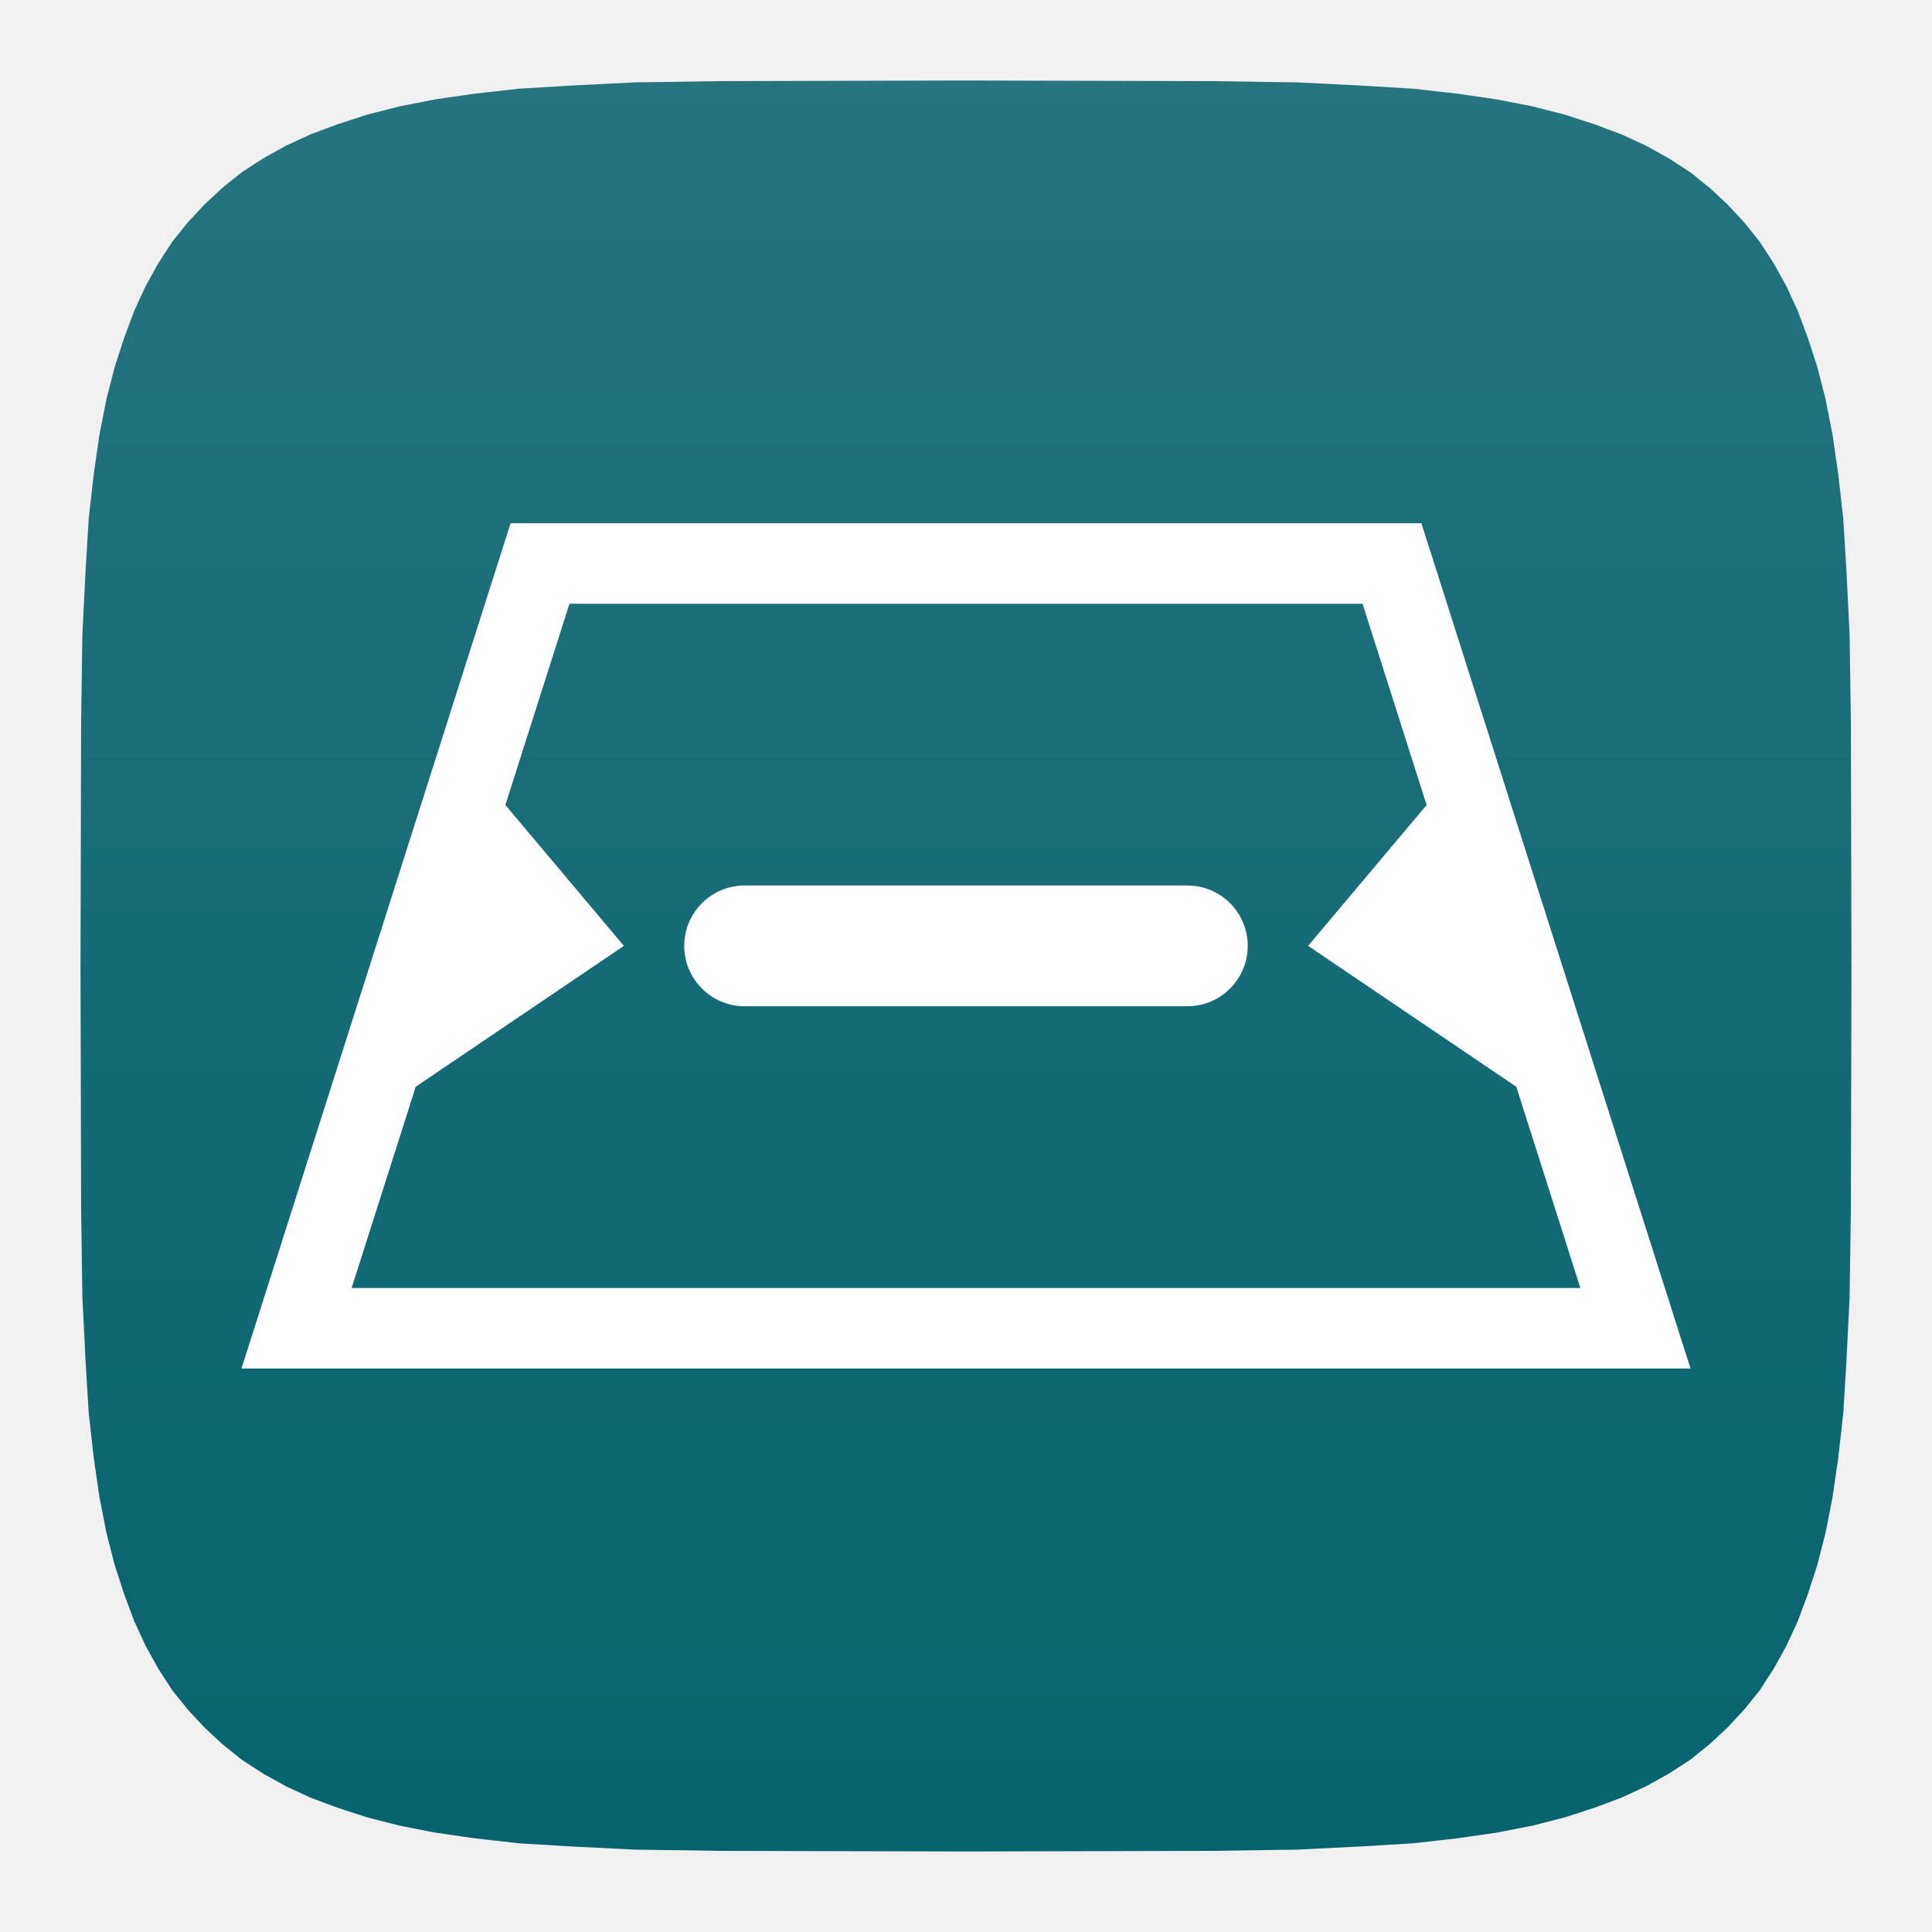
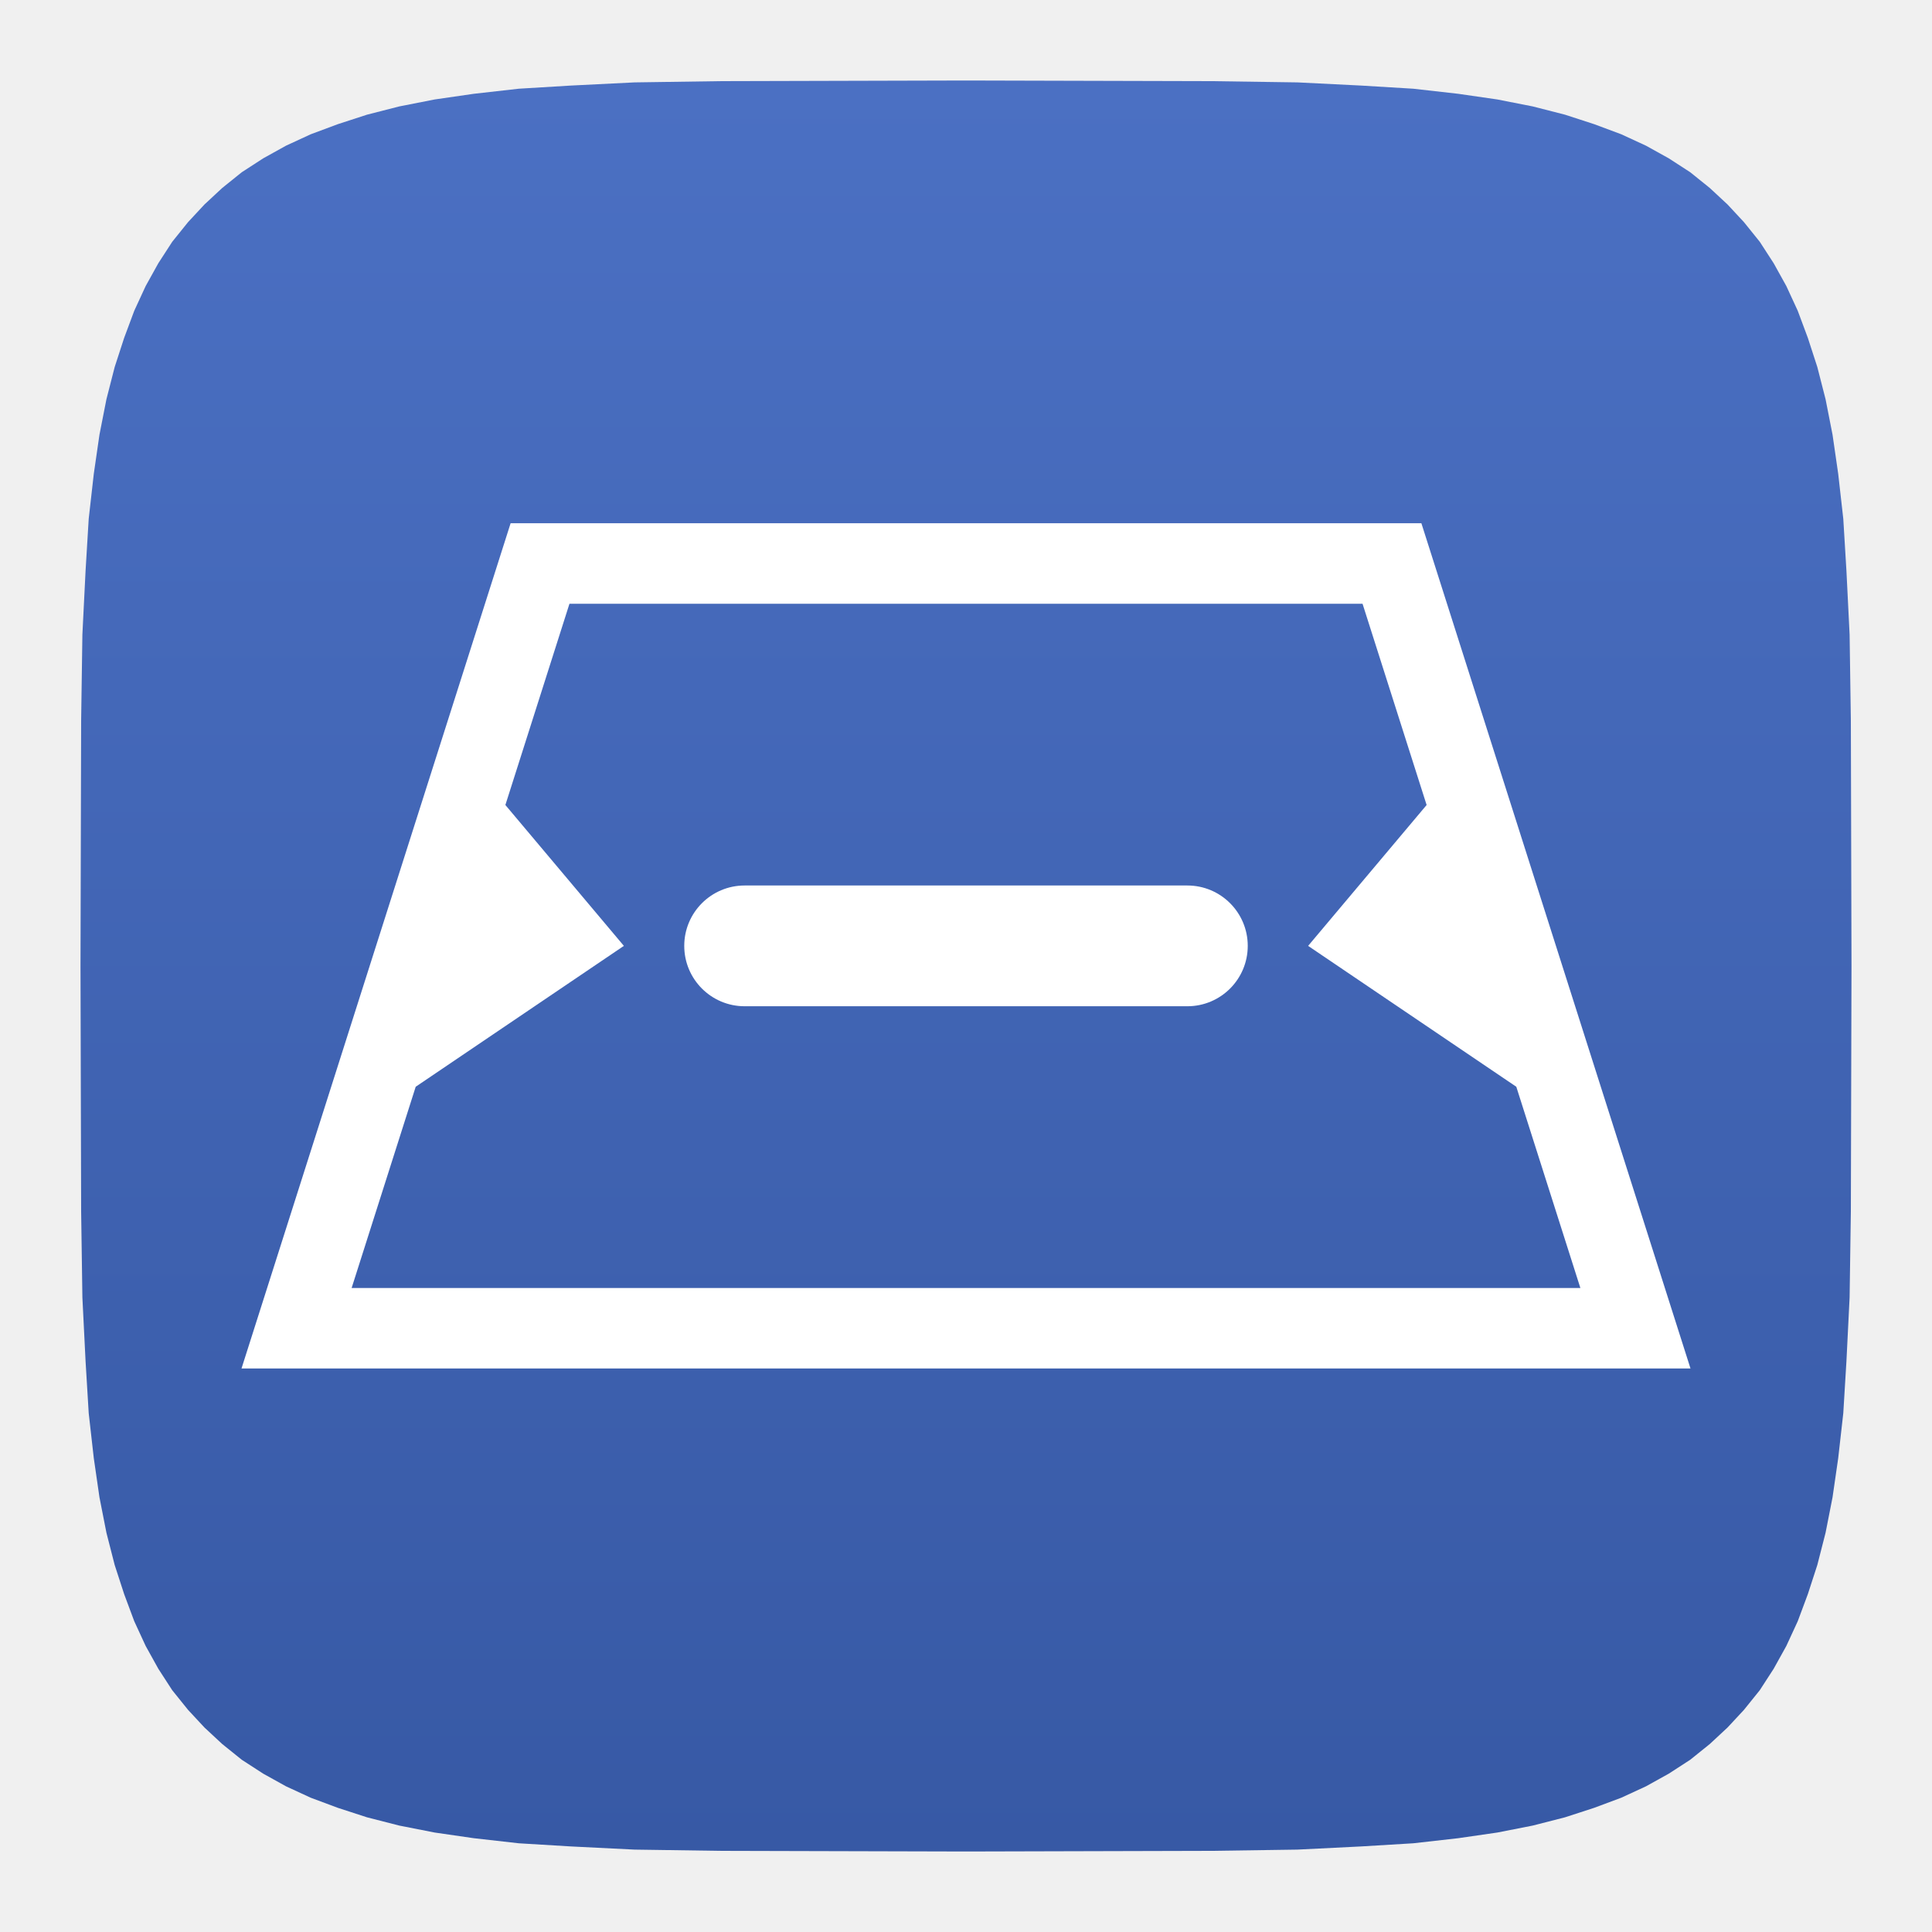
<svg xmlns="http://www.w3.org/2000/svg" viewBox="0 0 48 48" width="48" height="48">
  <defs>
    <linearGradient id="tile" x1="0" y1="2" x2="0" y2="46" gradientUnits="userSpaceOnUse">
-       <stop offset="0" stop-color="#25747e" />
-       <stop offset="1" stop-color="#06636d" />
+       <stop offset="0" stop-color="#4B70C3" />
+       <stop offset="1" stop-color="#3759A5" />
    </linearGradient>
  </defs>
  <path d="M46 24L45.984 30.097L45.953 32.234L45.874 33.821L45.796 35.11L45.67 36.226L45.529 37.2L45.356 38.08L45.151 38.881L44.916 39.604L44.664 40.28L44.381 40.893L44.067 41.459L43.721 41.993L43.329 42.48L42.92 42.92L42.48 43.329L41.993 43.721L41.459 44.067L40.893 44.381L40.28 44.664L39.604 44.916L38.881 45.151L38.08 45.356L37.2 45.529L36.226 45.67L35.11 45.796L33.821 45.874L32.234 45.953L30.097 45.984L24 46L17.903 45.984L15.766 45.953L14.179 45.874L12.89 45.796L11.774 45.67L10.8 45.529L9.92 45.356L9.119 45.151L8.396 44.916L7.72 44.664L7.107 44.381L6.541 44.067L6.007 43.721L5.52 43.329L5.08 42.92L4.671 42.48L4.279 41.993L3.933 41.459L3.619 40.893L3.336 40.28L3.084 39.604L2.849 38.881L2.644 38.08L2.471 37.2L2.33 36.226L2.204 35.11L2.126 33.821L2.047 32.234L2.016 30.097L2 24L2.016 17.903L2.047 15.766L2.126 14.179L2.204 12.89L2.33 11.774L2.471 10.8L2.644 9.92L2.849 9.119L3.084 8.396L3.336 7.72L3.619 7.107L3.933 6.541L4.279 6.007L4.671 5.52L5.08 5.08L5.52 4.671L6.007 4.279L6.541 3.933L7.107 3.619L7.72 3.336L8.396 3.084L9.119 2.849L9.92 2.644L10.8 2.471L11.774 2.33L12.89 2.204L14.179 2.126L15.766 2.047L17.903 2.016L24 2L30.097 2.016L32.234 2.047L33.821 2.126L35.11 2.204L36.226 2.33L37.2 2.471L38.08 2.644L38.881 2.849L39.604 3.084L40.28 3.336L40.893 3.619L41.459 3.933L41.993 4.279L42.48 4.671L42.92 5.08L43.329 5.52L43.721 6.007L44.067 6.541L44.381 7.107L44.664 7.72L44.916 8.396L45.151 9.119L45.356 9.92L45.529 10.8L45.67 11.774L45.796 12.89L45.874 14.179L45.953 15.766L45.984 17.903Z" fill="url(#tile)" />
  <path d="M6 34H42L35.314 13H12.686ZM8.736 32L10.328 27L15.5 23.5L12.556 20L14.148 15H33.852L35.444 20L32.5 23.5L37.672 27L39.264 32ZM18.5 22H29.5A1.5 1.5 0 0 1 29.5 25H18.5A1.5 1.5 0 0 1 18.5 22Z" fill="#ffffff" fill-rule="evenodd" />
</svg>
